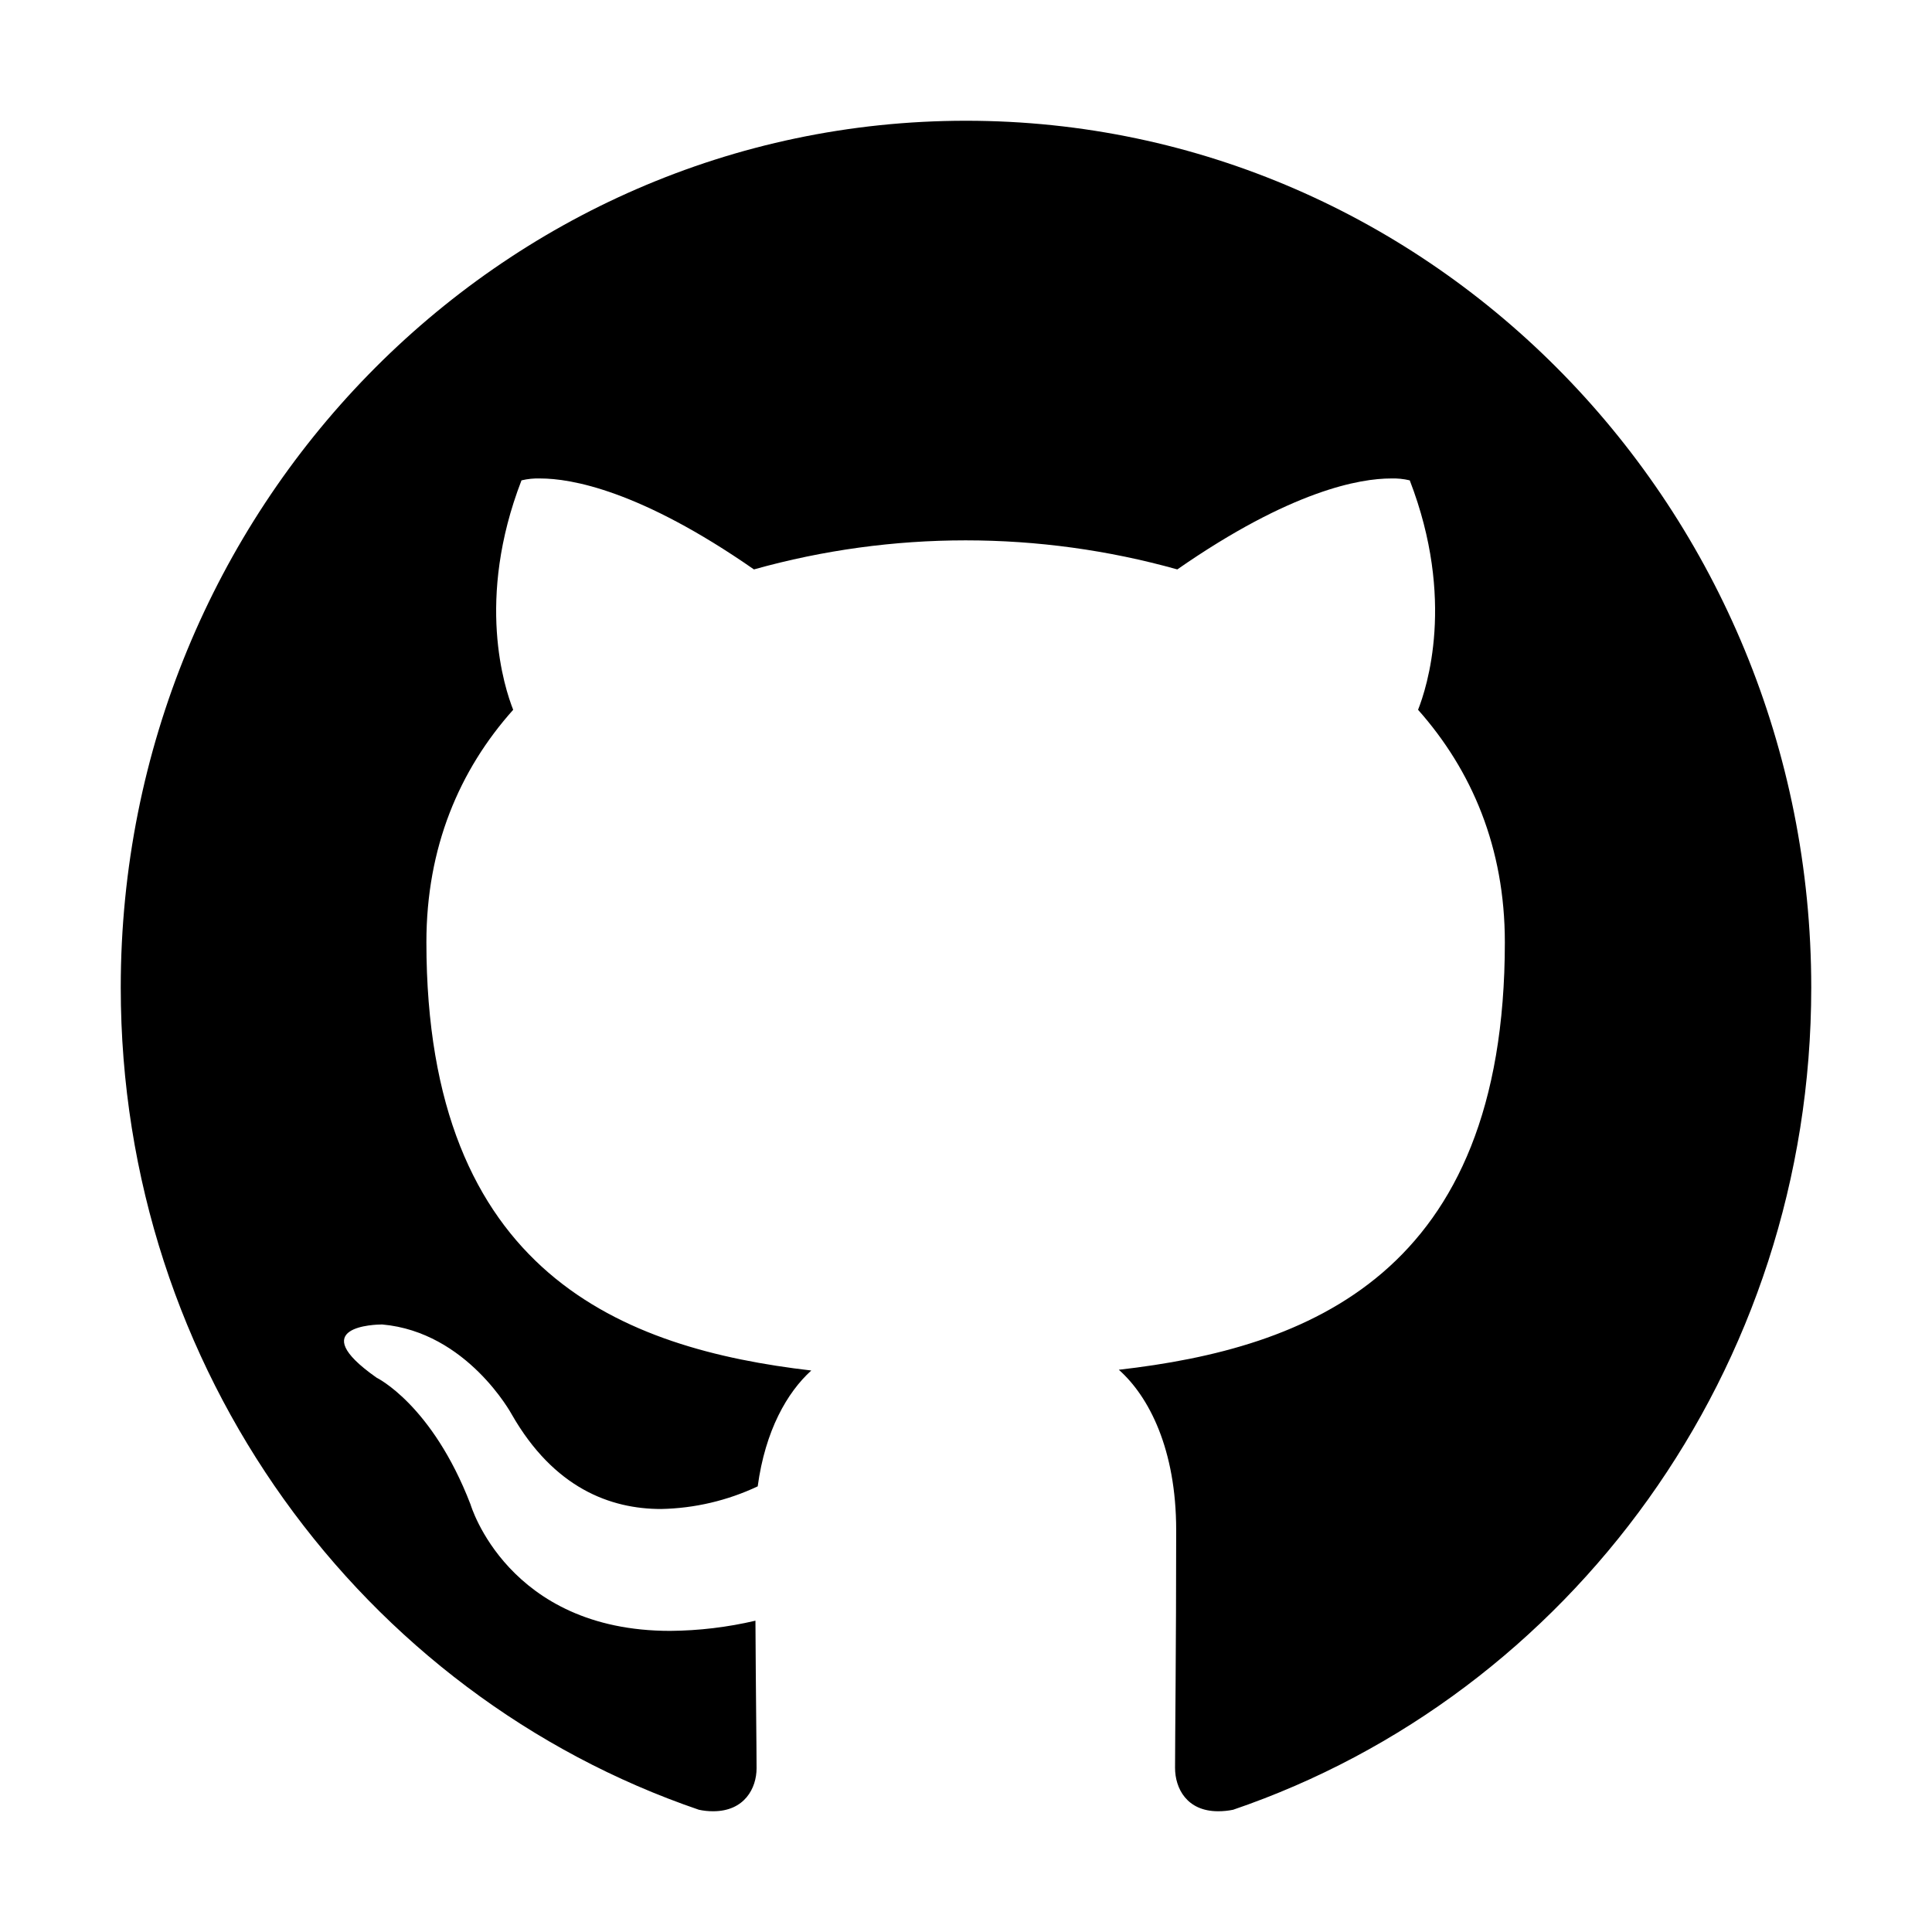
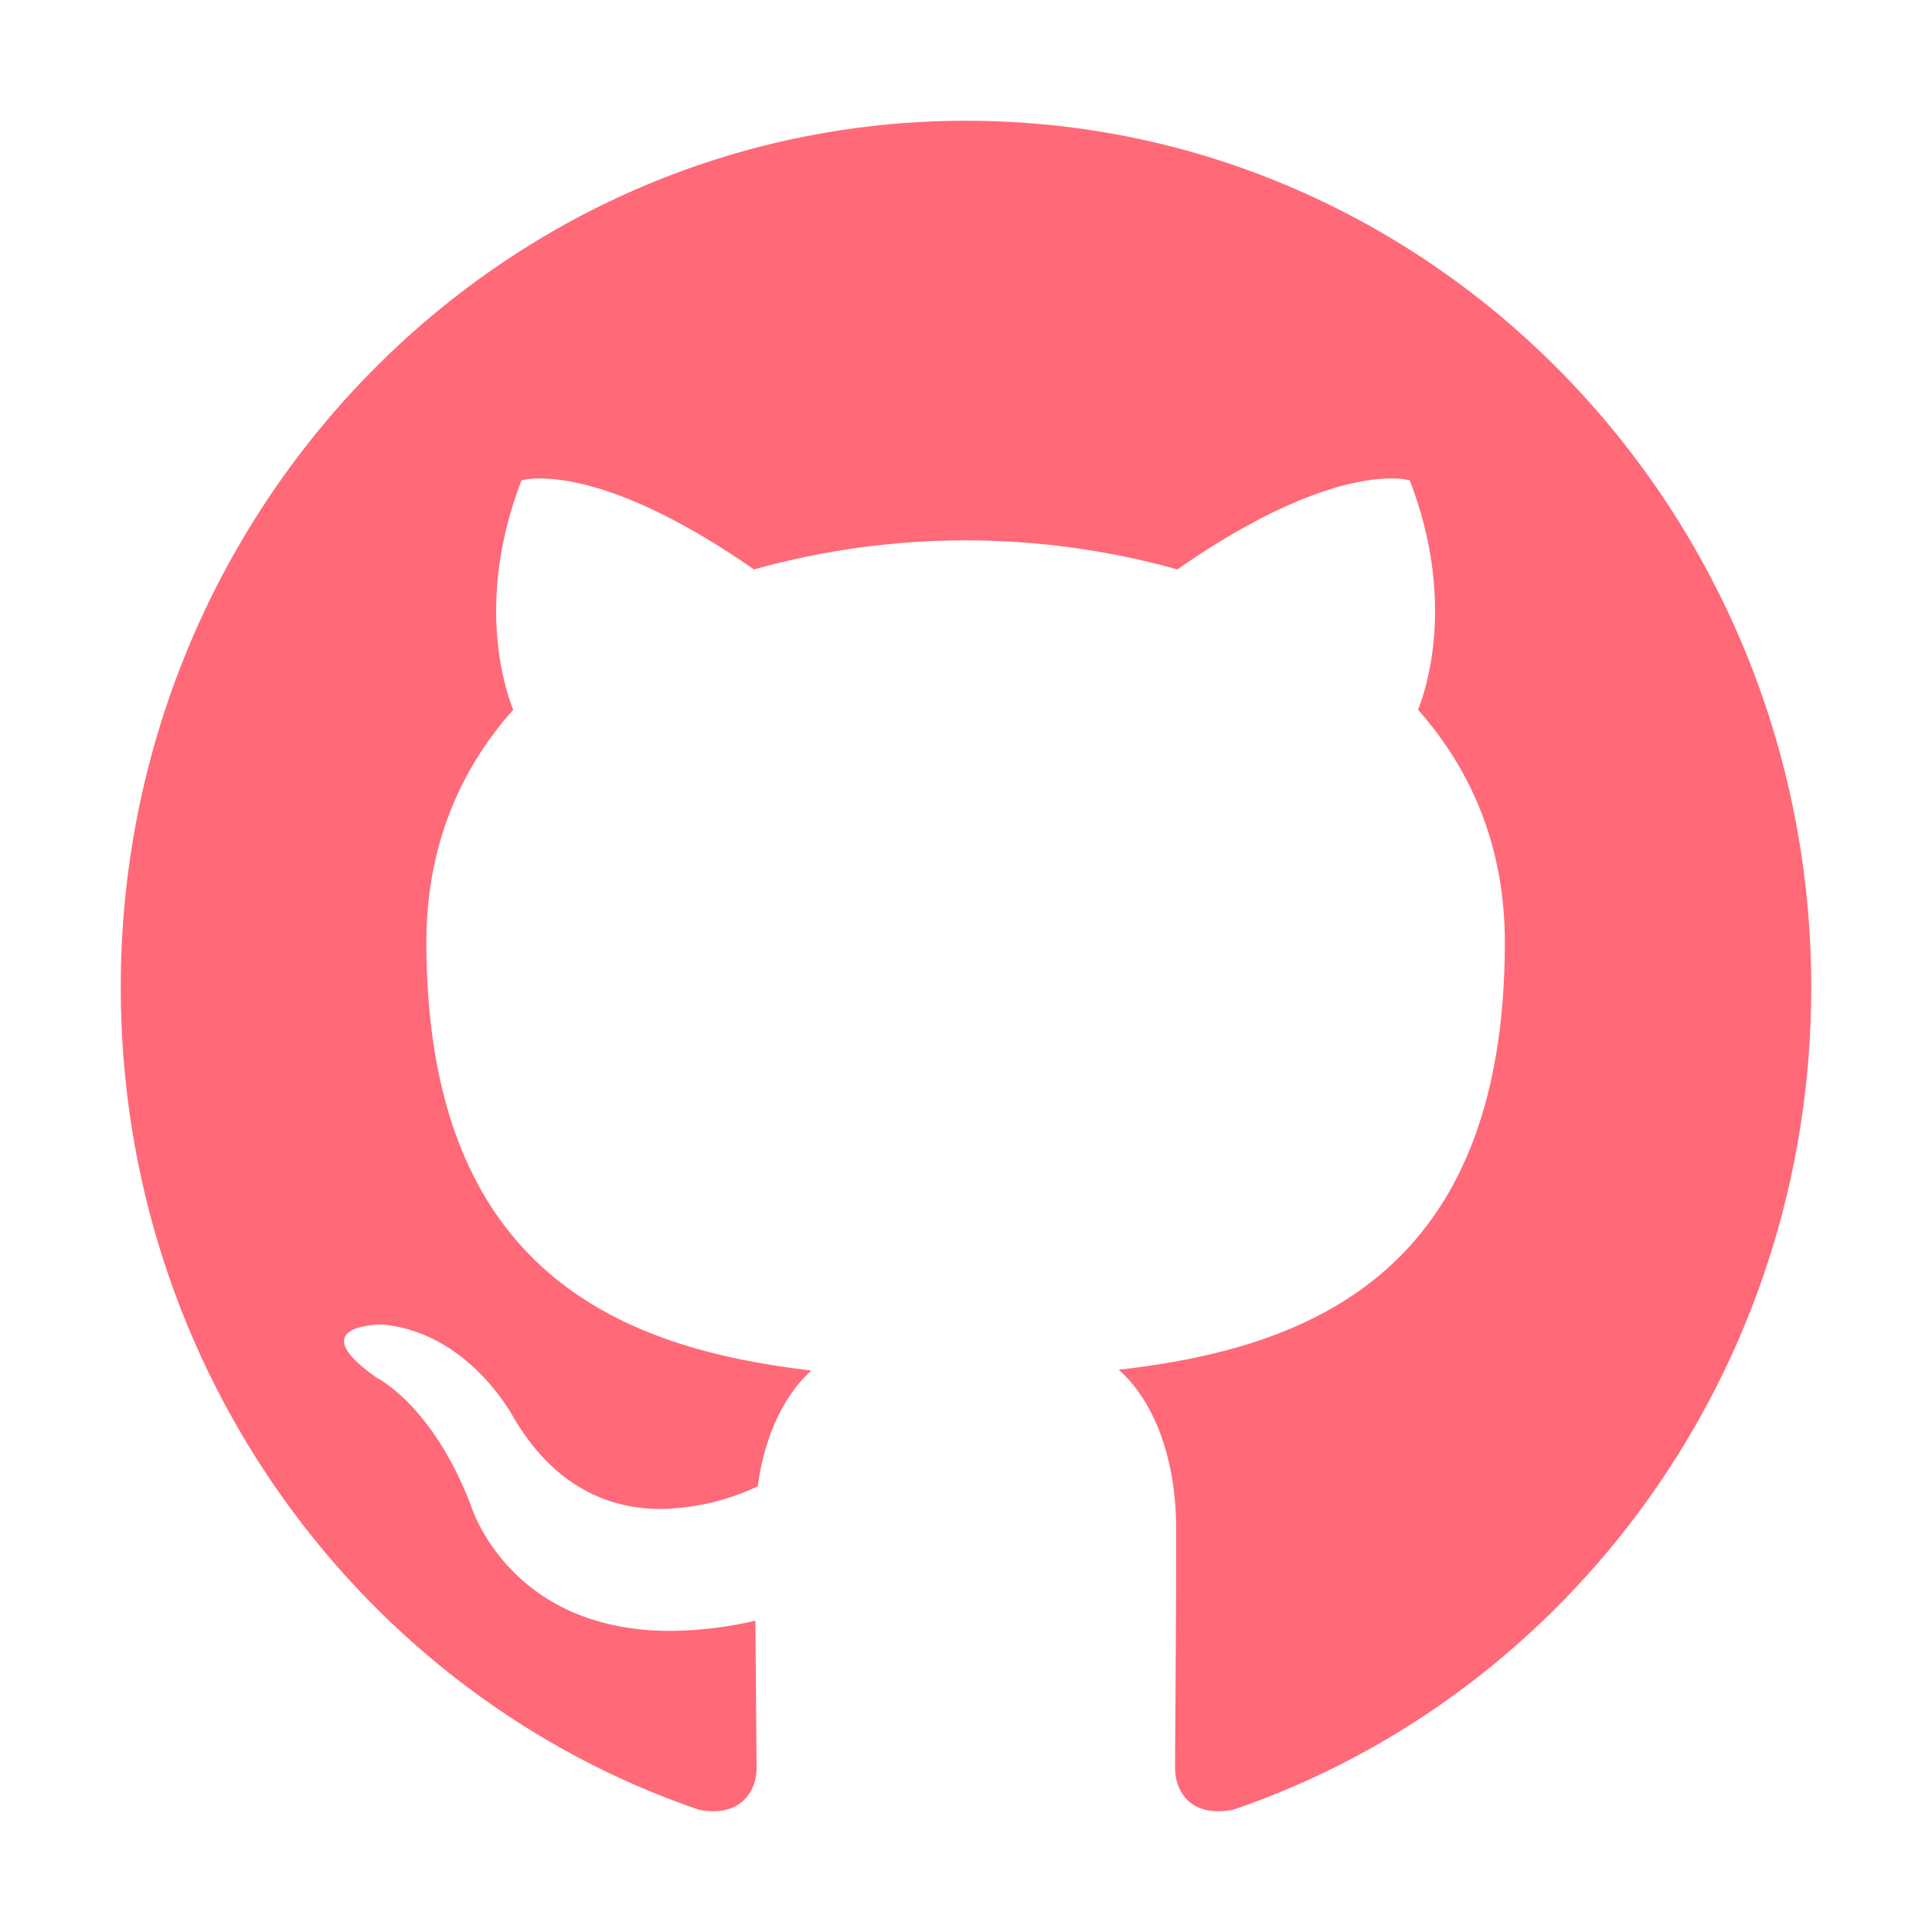
- <svg xmlns="http://www.w3.org/2000/svg" class="ionicon" viewBox="0 0 512 512">
+ <svg xmlns="http://www.w3.org/2000/svg" fill="#FF6978" class="ionicon" viewBox="0 0 512 512">
  <path d="M256 32C132.3 32 32 134.9 32 261.7c0 101.5 64.2 187.5 153.2 217.9a17.56 17.56 0 003.8.4c8.3 0 11.5-6.1 11.5-11.4 0-5.5-.2-19.9-.3-39.1a102.4 102.4 0 01-22.6 2.7c-43.1 0-52.9-33.5-52.9-33.5-10.2-26.5-24.9-33.6-24.9-33.6-19.5-13.7-.1-14.1 1.4-14.1h.1c22.5 2 34.3 23.8 34.3 23.8 11.2 19.6 26.2 25.1 39.6 25.1a63 63 0 0025.6-6c2-14.8 7.8-24.9 14.2-30.7-49.7-5.8-102-25.5-102-113.5 0-25.1 8.7-45.6 23-61.6-2.3-5.8-10-29.2 2.2-60.8a18.64 18.64 0 015-.5c8.1 0 26.4 3.1 56.6 24.1a208.21 208.21 0 01112.2 0c30.2-21 48.5-24.1 56.6-24.1a18.64 18.64 0 015 .5c12.2 31.6 4.5 55 2.2 60.8 14.3 16.1 23 36.6 23 61.6 0 88.2-52.4 107.6-102.3 113.3 8 7.1 15.2 21.1 15.2 42.5 0 30.7-.3 55.5-.3 63 0 5.4 3.1 11.5 11.4 11.5a19.35 19.35 0 004-.4C415.9 449.2 480 363.1 480 261.7 480 134.9 379.7 32 256 32z" />
</svg>
